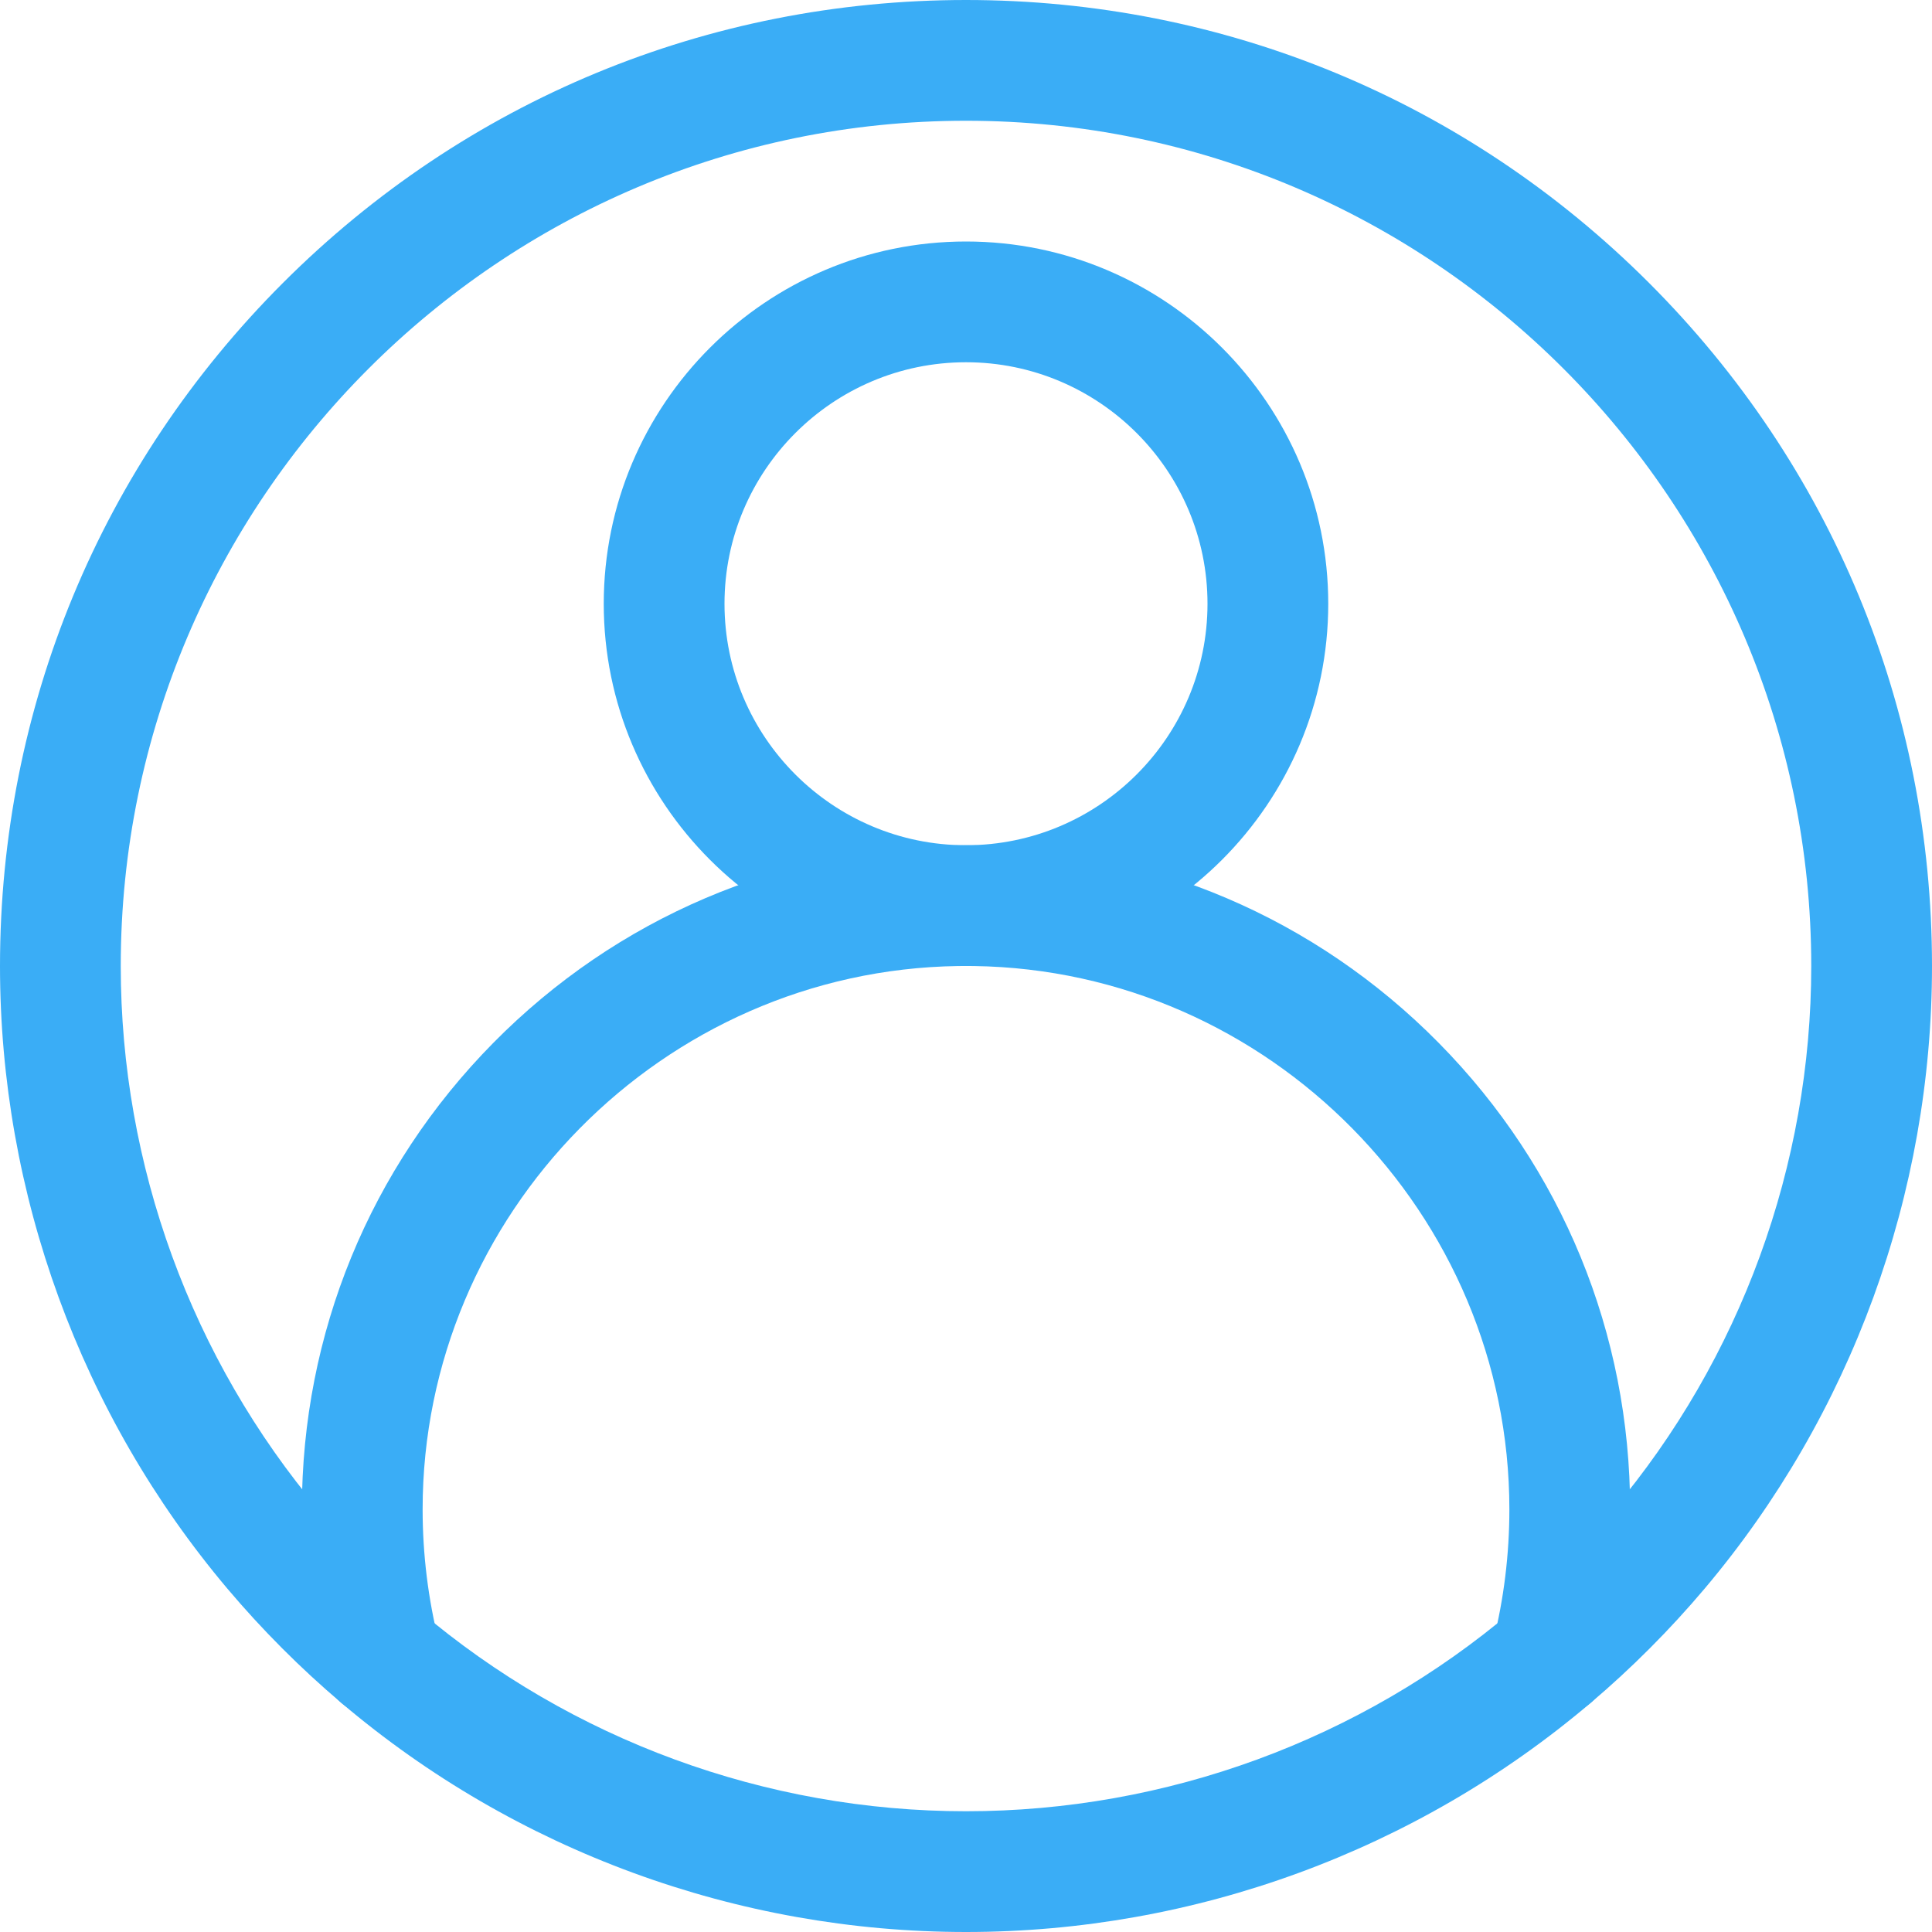
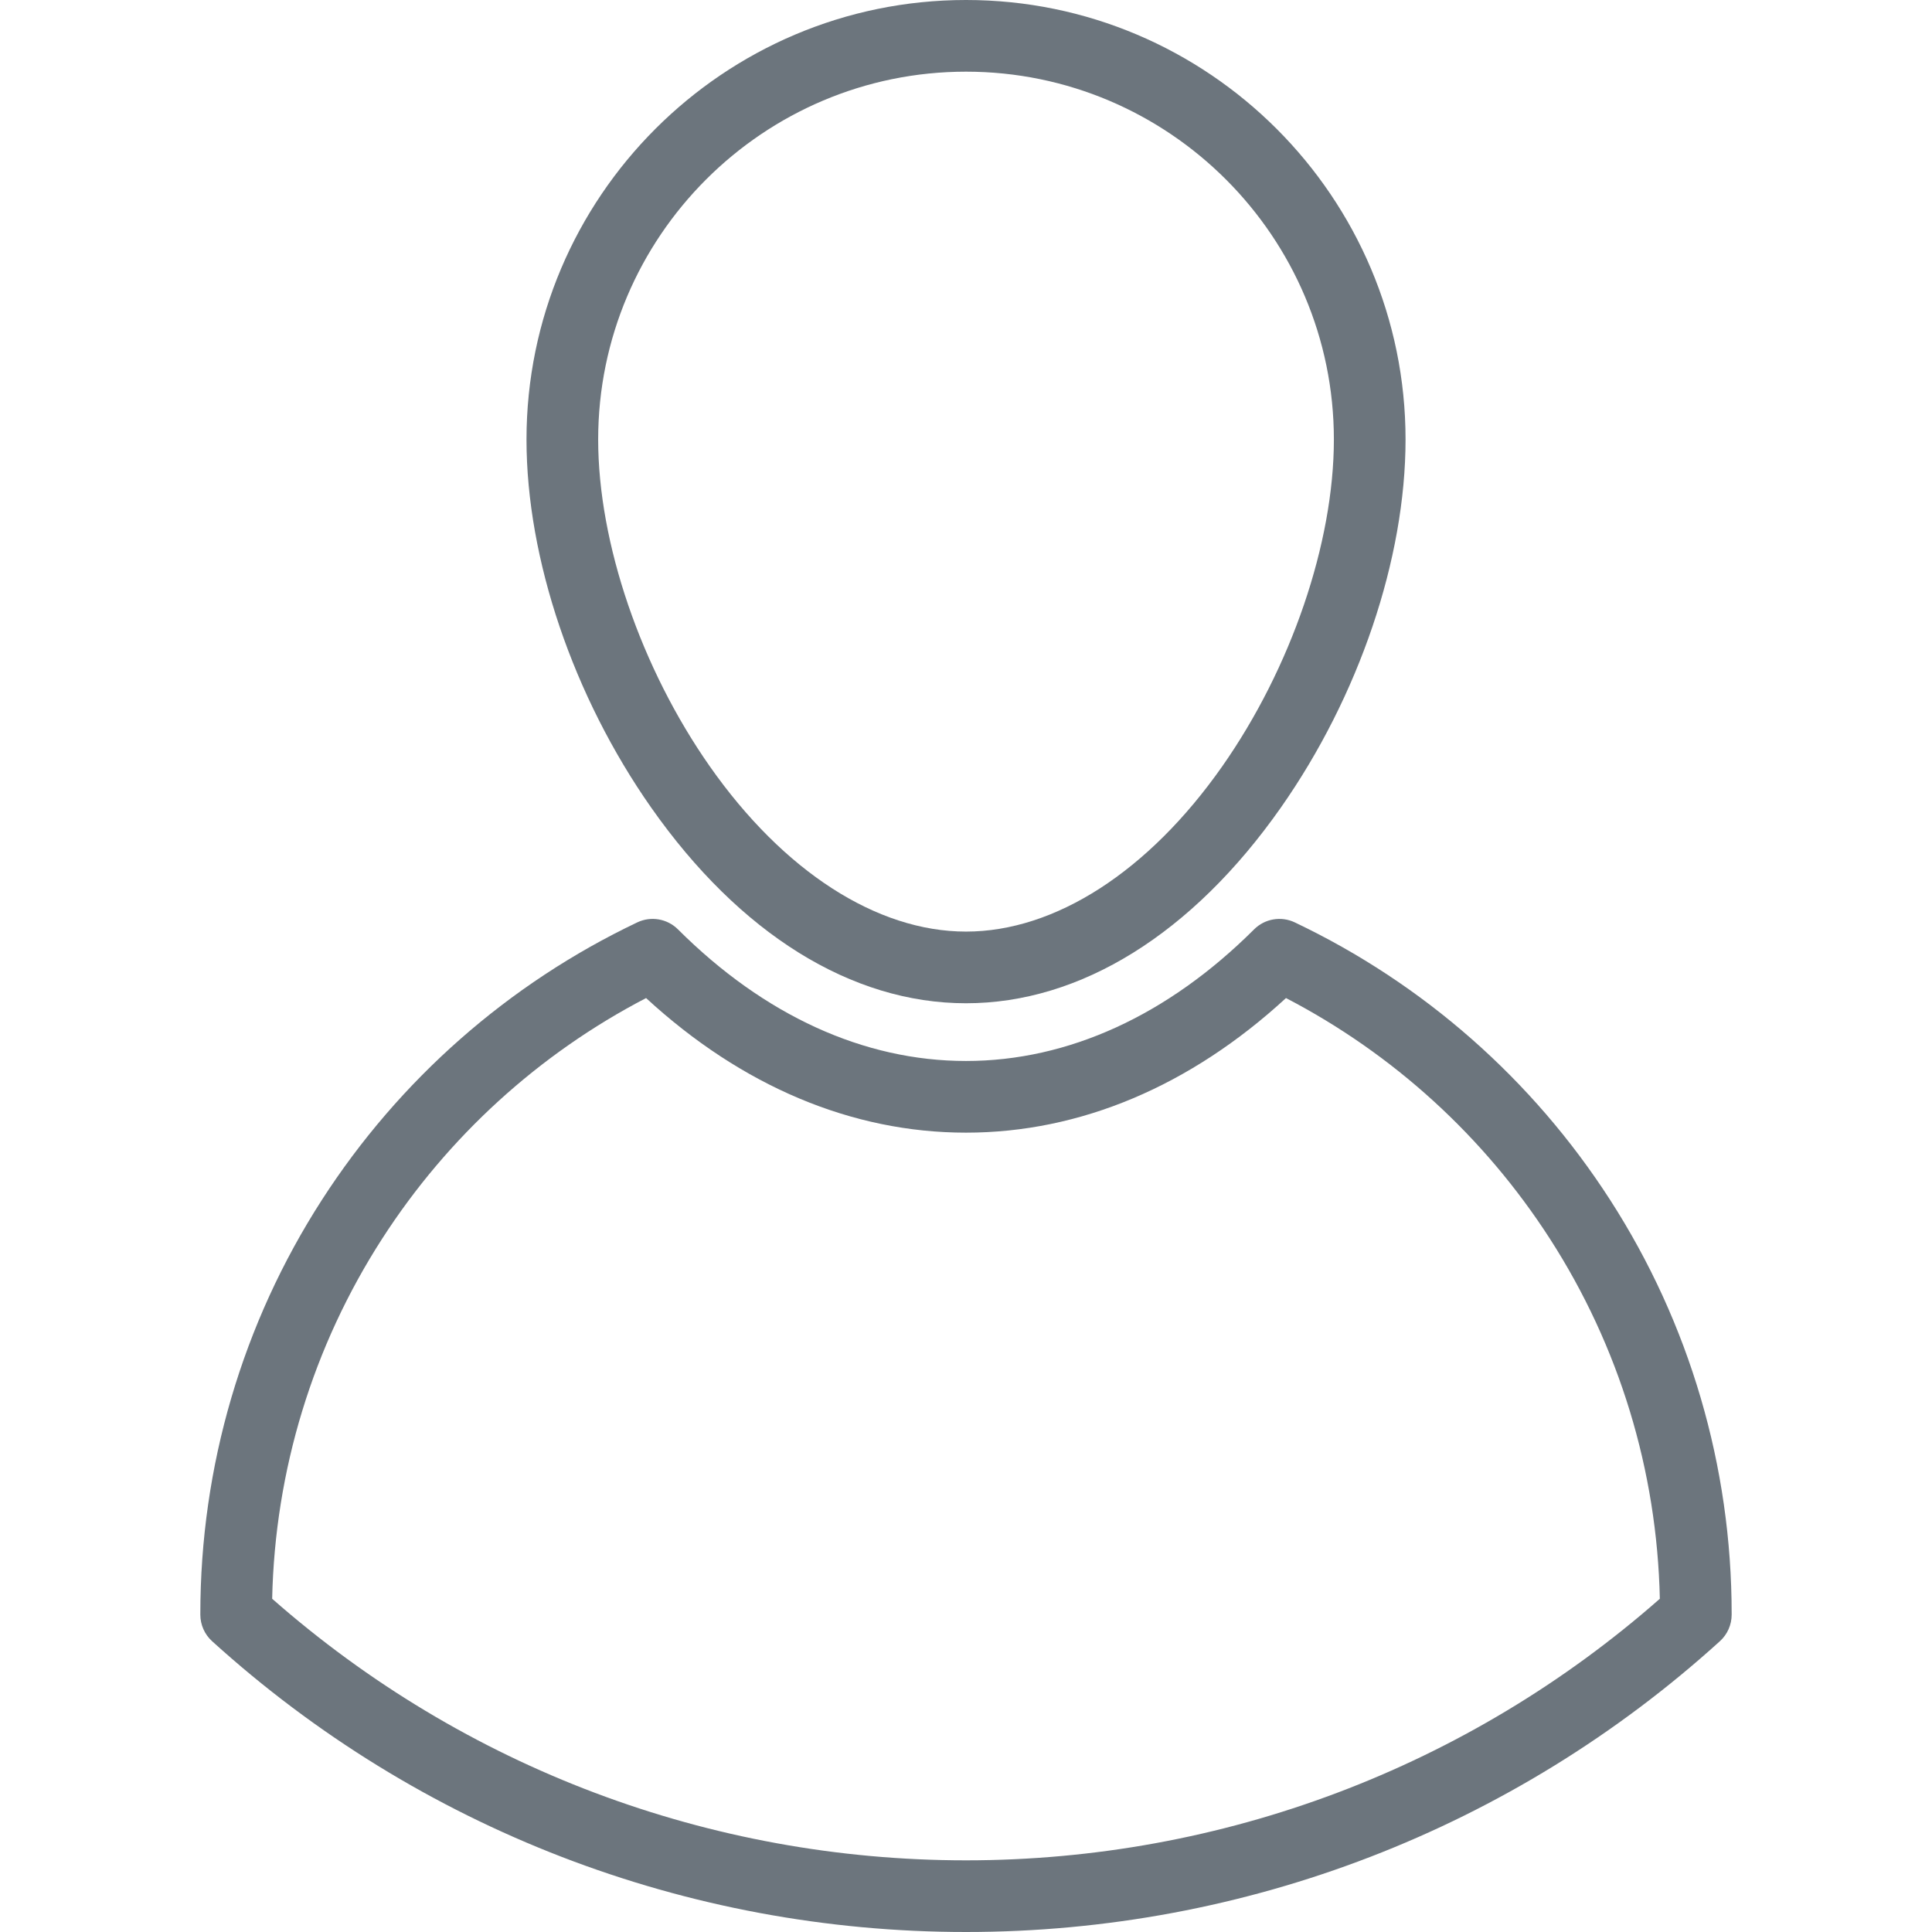
- <svg xmlns="http://www.w3.org/2000/svg" version="1.1" width="512" height="512" x="0" y="0" viewBox="0 0 512 512" style="enable-background:new 0 0 512 512" xml:space="preserve" class="">
+ <svg xmlns="http://www.w3.org/2000/svg" version="1.1" width="512" height="512" x="0" y="0" viewBox="0 0 404.347 404.347" style="enable-background:new 0 0 512 512" xml:space="preserve">
  <g>
    <g>
-       <path d="m256 512c-60.615 0-119.406-21.564-165.543-60.721-10.833-9.188-20.995-19.375-30.201-30.275-38.859-46.06-60.256-104.657-60.256-165.004 0-68.381 26.628-132.668 74.98-181.02s112.639-74.98 181.02-74.98 132.668 26.628 181.02 74.98 74.98 112.639 74.98 181.02c0 60.348-21.397 118.945-60.251 164.998-9.211 10.906-19.373 21.093-30.209 30.284-46.134 39.154-104.925 60.718-165.54 60.718zm0-480c-123.514 0-224 100.486-224 224 0 52.805 18.719 104.074 52.709 144.363 8.06 9.543 16.961 18.466 26.451 26.516 40.364 34.256 91.801 53.121 144.84 53.121s104.476-18.865 144.837-53.119c9.493-8.052 18.394-16.976 26.459-26.525 33.985-40.281 52.704-91.55 52.704-144.356 0-123.514-100.486-224-224-224z" fill="#3aadf6" data-original="#000000" style="" />
-       <path d="m256 256c-52.935 0-96-43.065-96-96s43.065-96 96-96 96 43.065 96 96-43.065 96-96 96zm0-160c-35.29 0-64 28.71-64 64s28.71 64 64 64 64-28.71 64-64-28.71-64-64-64z" fill="#3aadf6" data-original="#000000" style="" />
-       <path d="m411.202 455.084c-1.29 0-2.6-.157-3.908-.485-8.57-2.151-13.774-10.843-11.623-19.414 2.872-11.443 4.329-23.281 4.329-35.185 0-78.285-63.646-142.866-141.893-143.99l-2.107-.01-2.107.01c-78.247 1.124-141.893 65.705-141.893 143.99 0 11.904 1.457 23.742 4.329 35.185 2.151 8.571-3.053 17.263-11.623 19.414s-17.263-3.052-19.414-11.623c-3.512-13.989-5.292-28.448-5.292-42.976 0-46.578 18.017-90.483 50.732-123.63 32.683-33.114 76.285-51.708 122.774-52.358.075-.001.149-.001.224-.001l2.27-.011 2.27.01c.075 0 .149 0 .224.001 46.489.649 90.091 19.244 122.774 52.358 32.715 33.148 50.732 77.053 50.732 123.631 0 14.528-1.78 28.987-5.292 42.976-1.823 7.262-8.343 12.107-15.506 12.108z" fill="#3aadf6" data-original="#000000" style="" />
+       <g>
+         <g>
+           <path d="M202.178,209.972c23.96,0,47.357-14.538,65.881-40.936c16.348-23.296,26.107-52.099,26.107-77.048     C294.167,41.266,252.9,0,202.178,0c-50.722,0-91.988,41.266-91.988,91.988c0,24.949,9.759,53.752,26.107,77.048     C154.821,195.434,178.218,209.972,202.178,209.972z M202.178,15c42.451,0,76.988,34.537,76.988,76.988     c0,21.655-8.961,47.876-23.385,68.432c-15.409,21.958-34.946,34.552-53.603,34.552c-18.657,0-38.194-12.594-53.603-34.552     c-14.424-20.556-23.385-46.777-23.385-68.432C125.19,49.537,159.727,15,202.178,15z" fill="#6c757d" data-original="#000000" style="" />
+           <path d="M336.974,251.115c-16.208-25.154-39.025-45.233-65.987-58.068c-2.864-1.363-6.274-0.778-8.52,1.461     c-18.071,18.021-38.92,27.545-60.293,27.545c-21.376,0-42.222-9.524-60.282-27.544c-2.246-2.241-5.658-2.827-8.521-1.463     c-26.962,12.835-49.782,32.915-65.992,58.068c-16.651,25.837-25.452,55.813-25.452,86.686v0.13c0,2.116,0.894,4.134,2.461,5.556     c43.276,39.247,99.312,60.861,157.785,60.861s114.508-21.614,157.785-60.861c1.567-1.422,2.461-3.439,2.461-5.556v-0.13     C362.421,306.927,353.622,276.951,336.974,251.115z M202.174,389.348c-53.621,0-105.055-19.417-145.212-54.743     c0.583-26.855,8.514-52.847,23.026-75.365c13.767-21.361,32.788-38.686,55.227-50.357c20.045,18.453,43.094,28.17,66.959,28.17     c23.861,0,46.914-9.719,66.969-28.171c22.437,11.67,41.458,28.996,55.222,50.357c14.509,22.517,22.438,48.508,23.021,75.365     C307.229,369.93,255.795,389.348,202.174,389.348z" fill="#6c757d" data-original="#000000" style="" />
+         </g>
+       </g>
    </g>
+     <g>
+ </g>
+     <g>
+ </g>
+     <g>
+ </g>
+     <g>
+ </g>
+     <g>
+ </g>
+     <g>
+ </g>
+     <g>
+ </g>
+     <g>
+ </g>
+     <g>
+ </g>
+     <g>
+ </g>
+     <g>
+ </g>
+     <g>
+ </g>
+     <g>
+ </g>
+     <g>
+ </g>
+     <g>
+ </g>
  </g>
</svg>
